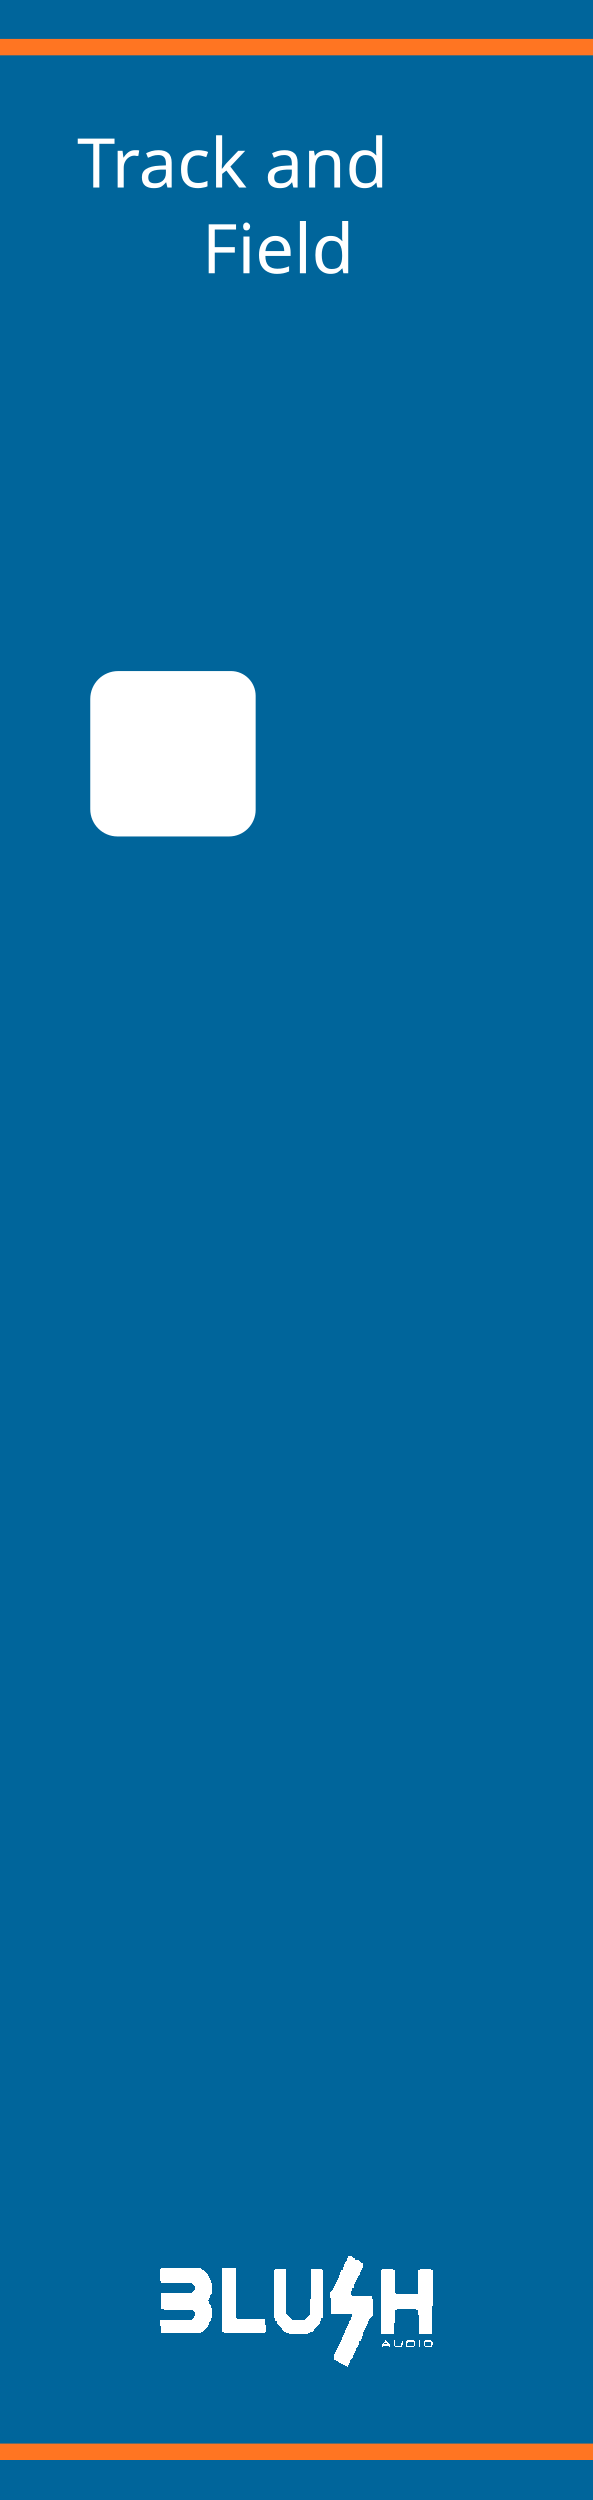
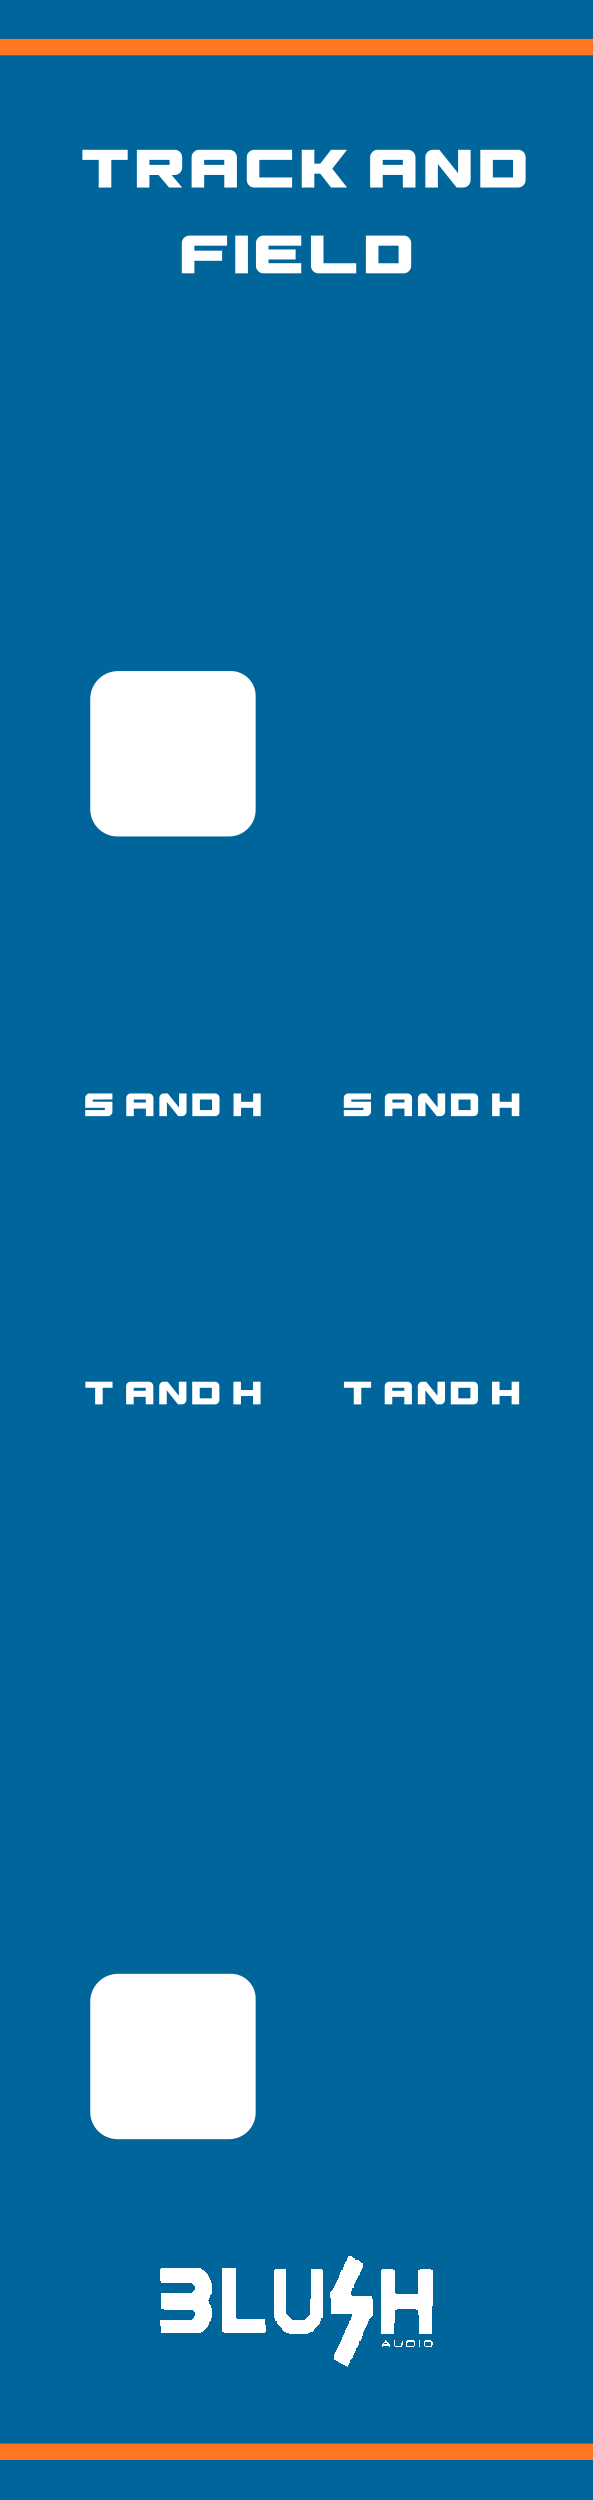
<svg xmlns="http://www.w3.org/2000/svg" width="30.48mm" height="128.5mm" viewBox="0 0 30.48 128.5" version="1.1" id="svg8">
  <defs id="defs2">
    </defs>
  <g id="layer1" transform="translate(0,-168.5)" style="display:inline">
    <rect style="display:inline;opacity:1;vector-effect:none;fill:#00659b;fill-opacity:1;fill-rule:evenodd;stroke:none;stroke-width:0.649;stroke-linecap:butt;stroke-linejoin:miter;stroke-miterlimit:4;stroke-dasharray:none;stroke-dashoffset:0;stroke-opacity:1;paint-order:normal" id="rect420" width="30.48" height="128.5" x="5.9211732e-17" y="168.5" />
    <path style="fill:#ffffff;stroke-width:0.248" id="rect30896" width="8.502" height="8.502" x="4.639" y="202.992" d="m 6.072,202.992 h 5.795 a 1.274,1.274 45 0 1 1.274,1.274 v 5.858 a 1.37,1.37 135 0 1 -1.37,1.37 H 6.04 a 1.401,1.401 45 0 1 -1.401,-1.401 v -5.667 a 1.433,1.433 135 0 1 1.433,-1.433 z" />
    <rect style="fill:#ff7522;stroke:#ff7522;stroke-width:0.236;fill-opacity:1;stroke-opacity:1" id="rect1043" width="30.244" height="0.608" x="0.118" y="170.618" />
    <rect style="fill:#ff7522;stroke:#ff7522;stroke-width:0.236;fill-opacity:1;stroke-opacity:1" id="rect1391" width="30.244" height="0.608" x="0.118" y="294.218" />
-     <text xml:space="preserve" style="font-style:normal;font-variant:normal;font-weight:normal;font-stretch:normal;font-size:3.528px;line-height:1.25;font-family:Excluded;-inkscape-font-specification:'Excluded, Normal';font-variant-ligatures:normal;font-variant-caps:normal;font-variant-numeric:normal;font-variant-east-asian:normal;fill:#ffffff;fill-opacity:1;stroke:none;stroke-width:0.265" x="3.963" y="178.139" id="text2452">
-       <tspan id="tspan2450" style="font-style:normal;font-variant:normal;font-weight:normal;font-stretch:normal;font-size:3.528px;font-family:Excluded;-inkscape-font-specification:'Excluded, Normal';font-variant-ligatures:normal;font-variant-caps:normal;font-variant-numeric:normal;font-variant-east-asian:normal;fill:#ffffff;stroke-width:0.265" x="3.963" y="178.139">Track and</tspan>
-       <tspan style="font-style:normal;font-variant:normal;font-weight:normal;font-stretch:normal;font-size:3.528px;font-family:Excluded;-inkscape-font-specification:'Excluded, Normal';font-variant-ligatures:normal;font-variant-caps:normal;font-variant-numeric:normal;font-variant-east-asian:normal;fill:#ffffff;stroke-width:0.265" x="3.963" y="182.549" id="tspan6350">       Field</tspan>
-     </text>
+     <g aria-label="Track and        Field" id="text2452" style="font-size:3.528px;line-height:1.25;font-family:Excluded;-inkscape-font-specification:'Excluded, Normal';fill:#ffffff;stroke-width:0.265">
+       <path d="m 6.563,176.199 v 0.519 H 5.72 v 1.422 H 5.074 v -1.422 H 4.235 v -0.519 z" id="path954" />
+       <path d="m 8.975,176.199 q 0.162,0 0.275,0.113 0.113,0.113 0.113,0.275 v 0.519 q 0,0.159 -0.113,0.275 -0.113,0.113 -0.275,0.113 H 8.823 l 0.54,0.646 h -0.674 l -0.543,-0.646 h -0.466 v 0.646 H 7.035 v -1.94 z m -0.258,0.776 v -0.258 H 7.68 v 0.258 z" id="path956" />
+       <path d="m 11.789,176.199 q 0.159,0 0.272,0.113 0.116,0.113 0.116,0.275 v 1.552 h -0.649 v -0.646 h -1.034 v 0.646 H 9.849 v -1.552 q 0,-0.162 0.113,-0.275 0.113,-0.113 0.275,-0.113 z m -0.261,0.776 v -0.258 h -1.034 v 0.258 z" id="path958" />
+       <path d="m 13.33,176.717 v 0.903 h 1.683 v 0.519 h -1.94 q -0.162,0 -0.275,-0.113 -0.113,-0.113 -0.113,-0.275 v -1.164 q 0,-0.162 0.113,-0.275 0.113,-0.113 0.275,-0.113 h 1.94 v 0.519 z" id="path960" />
+       <path d="m 17.08,177.169 0.758,0.97 h -0.822 l -0.557,-0.713 h -0.303 v 0.713 h -0.646 v -1.94 h 0.646 v 0.713 h 0.303 l 0.557,-0.713 h 0.822 z" id="path962" />
+       <path d="m 20.967,176.199 q 0.159,0 0.272,0.113 0.116,0.113 0.116,0.275 v 1.552 h -0.649 v -0.646 h -1.034 v 0.646 h -0.646 v -1.552 q 0,-0.162 0.113,-0.275 0.113,-0.113 0.275,-0.113 z m -0.261,0.776 v -0.258 h -1.034 v 0.258 z" id="path964" />
+       <path d="m 24.191,176.199 v 1.552 q 0,0.162 -0.113,0.275 -0.113,0.113 -0.275,0.113 h -0.332 l -0.963,-1.203 v 1.203 h -0.646 v -1.552 q 0,-0.162 0.113,-0.275 0.113,-0.113 0.275,-0.113 h 0.332 l 0.963,1.203 v -1.203 z" id="path966" />
+       <path d="m 26.628,176.199 q 0.162,0 0.275,0.113 0.113,0.113 0.113,0.275 v 1.164 q 0,0.162 -0.113,0.275 -0.113,0.113 -0.275,0.113 h -1.94 v -1.94 z m -0.258,1.422 v -0.903 h -1.037 v 0.903 z" id="path968" />
+       <g id="g1004" transform="translate(0.2163018)">
+         <path d="m 9.775,181.127 v 0.258 h 1.425 v 0.519 H 9.775 v 0.646 H 9.129 v -1.552 q 0,-0.162 0.113,-0.275 0.113,-0.113 0.275,-0.113 h 1.94 v 0.519 z" id="path970" />
+         <path d="m 11.877,182.549 v -1.94 h 0.649 v 1.94 z" id="path972" />
+         <path d="m 13.585,181.127 v 0.194 h 1.393 v 0.515 h -1.393 v 0.194 h 1.683 v 0.519 h -1.94 q -0.162,0 -0.275,-0.113 -0.113,-0.113 -0.113,-0.275 v -1.164 q 0,-0.162 0.113,-0.275 0.113,-0.113 0.275,-0.113 h 1.94 v 0.519 z" id="path974" />
+         <path d="m 18.093,182.03 v 0.519 h -1.94 q -0.162,0 -0.275,-0.113 -0.113,-0.113 -0.113,-0.275 v -1.552 h 0.646 v 1.422 z" id="path976" />
+         <path d="m 20.53,180.609 q 0.162,0 0.275,0.113 0.113,0.113 0.113,0.275 v 1.164 q 0,0.162 -0.113,0.275 -0.113,0.113 -0.275,0.113 h -1.94 v -1.94 z m -0.258,1.422 v -0.903 h -1.037 v 0.903 z" id="path978" />
+       </g>
+     </g>
+     <path style="fill:#ffffff;stroke-width:0.248" id="path959" width="8.502" height="8.502" x="4.639" y="269.952" d="m 6.072,269.952 h 5.795 a 1.274,1.274 45 0 1 1.274,1.274 v 5.858 a 1.37,1.37 135 0 1 -1.37,1.37 H 6.04 a 1.401,1.401 45 0 1 -1.401,-1.401 v -5.667 a 1.433,1.433 135 0 1 1.433,-1.433 z" />
  </g>
  <g id="layer3" style="display:inline">
    <path d="m 17.871,116.034 c -0.03,0.036 -0.055,0.093 -0.055,0.127 0,0.033 -0.011,0.061 -0.025,0.061 -0.03,0 -0.108,0.176 -0.108,0.242 v 0.047 h -0.033 -0.033 v 0.072 0.072 H 17.583 17.55 v 0.072 0.072 h -0.033 -0.033 v 0.053 c 0,0.029 -0.032,0.115 -0.072,0.19 -0.039,0.075 -0.128,0.257 -0.197,0.403 -0.069,0.147 -0.15,0.295 -0.179,0.33 l -0.053,0.064 0.009,0.539 0.009,0.539 0.557,0.01 0.557,0.01 -0.022,0.099 c -0.012,0.054 -0.035,0.104 -0.05,0.111 -0.016,0.007 -0.028,0.043 -0.028,0.082 v 0.07 h -0.033 -0.033 v 0.051 c 0,0.06 -0.139,0.36 -0.175,0.378 -0.014,0.007 -0.025,0.033 -0.025,0.058 0,0.025 -0.06,0.173 -0.133,0.328 -0.073,0.155 -0.133,0.304 -0.133,0.331 0,0.027 -0.011,0.049 -0.025,0.049 -0.014,0 -0.052,0.061 -0.085,0.136 -0.033,0.075 -0.096,0.209 -0.141,0.299 -0.083,0.168 -0.096,0.242 -0.061,0.341 l 0.02,0.057 h 0.056 c 0.031,0 0.07,0.014 0.088,0.031 0.046,0.045 0.481,0.295 0.514,0.295 0.03,0 0.132,-0.205 0.132,-0.264 0,-0.02 0.026,-0.062 0.058,-0.094 0.075,-0.076 0.141,-0.205 0.141,-0.275 v -0.055 h 0.033 0.033 v -0.072 -0.072 h 0.033 0.033 v -0.072 -0.072 h 0.031 c 0.035,0 0.135,-0.205 0.135,-0.277 v -0.049 h 0.033 0.033 v -0.072 -0.072 h 0.033 0.033 v -0.072 -0.072 h 0.033 0.033 v -0.085 -0.085 l 0.165,-0.354 0.165,-0.354 0.07,-0.066 0.07,-0.066 0.009,-0.355 c 0.005,-0.195 0.002,-0.433 -0.006,-0.527 l -0.015,-0.172 h -0.522 -0.522 l -0.035,-0.038 -0.035,-0.038 0.016,-0.089 0.016,-0.089 h 0.029 0.029 v -0.072 -0.072 h 0.033 0.033 l 0.003,-0.063 c 0.002,-0.035 0.046,-0.145 0.099,-0.245 0.053,-0.1 0.106,-0.21 0.117,-0.245 0.011,-0.035 0.034,-0.063 0.05,-0.063 h 0.029 v -0.051 c 0,-0.028 0.045,-0.144 0.1,-0.257 l 0.1,-0.207 v -0.087 -0.087 h -0.067 -0.066 v -0.027 c 0,-0.033 -0.162,-0.118 -0.223,-0.118 h -0.044 l -0.019,-0.054 -0.019,-0.054 h -0.061 c -0.034,0 -0.07,-0.016 -0.082,-0.036 l -0.02,-0.036 h -0.076 -0.076 l -0.055,0.066 m -6.38,0.538 -0.058,0.017 v 1.641 1.641 l 0.104,0.023 0.104,0.023 h 0.935 0.935 l 0.076,-0.022 0.076,-0.022 -0.01,-0.331 -0.01,-0.331 -0.736,-0.01 -0.736,-0.01 -0.02,-0.081 -0.02,-0.081 v -1.219 -1.219 l -0.053,-0.022 c -0.059,-0.025 -0.498,-0.022 -0.587,0.003 m -3.236,0.059 c -0.009,0.026 -0.013,0.194 -0.007,0.371 l 0.01,0.323 0.808,0.01 0.808,0.01 0.081,0.088 0.081,0.088 v 0.076 0.076 l -0.081,0.088 -0.081,0.088 -0.808,0.01 -0.808,0.01 v 0.417 0.417 l 0.813,0.01 0.813,0.01 0.076,0.078 0.076,0.078 v 0.073 0.073 l -0.089,0.102 -0.089,0.102 H 9.05 8.24 l 0.01,0.335 0.01,0.335 1.013,0.01 1.013,0.01 0.101,-0.052 c 0.162,-0.084 0.384,-0.379 0.384,-0.51 v -0.055 h 0.033 0.033 v -0.072 -0.072 h 0.033 0.033 v -0.272 -0.272 h -0.033 -0.033 v -0.072 -0.072 h -0.033 -0.033 v -0.055 c 0,-0.03 -0.019,-0.089 -0.042,-0.132 l -0.042,-0.077 0.042,-0.017 c 0.023,-0.009 0.042,-0.036 0.042,-0.06 0,-0.064 0.079,-0.239 0.108,-0.239 h 0.025 v -0.249 -0.249 l -0.132,-0.28 -0.132,-0.28 -0.091,-0.079 c -0.05,-0.043 -0.127,-0.099 -0.171,-0.124 l -0.08,-0.045 H 9.285 8.274 l -0.017,0.048 m 5.879,0.012 -0.042,0.018 v 1.227 1.227 l 0.033,0.022 0.033,0.022 v 0.07 0.07 h 0.033 0.033 v 0.054 0.054 l 0.197,0.218 0.197,0.218 h 0.053 0.053 v 0.036 0.036 h 0.065 0.065 l 0.02,0.036 0.02,0.036 h 0.445 0.445 l 0.02,-0.036 0.02,-0.036 h 0.065 0.065 v -0.036 -0.036 h 0.055 0.055 l 0.195,-0.223 0.195,-0.223 v -0.049 -0.049 h 0.033 0.033 v -0.072 -0.072 h 0.033 0.033 v -1.249 -1.249 l -0.076,-0.021 c -0.042,-0.011 -0.18,-0.016 -0.308,-0.01 l -0.232,0.011 -0.009,1.146 -0.009,1.146 -0.136,0.149 -0.136,0.149 h -0.341 -0.341 l -0.137,-0.145 -0.137,-0.145 v -1.137 -1.137 l -0.053,-0.022 c -0.062,-0.026 -0.477,-0.024 -0.538,0.003 m 5.519,0.003 -0.075,0.016 0.009,1.655 0.009,1.655 h 0.332 0.332 l 0.017,-0.604 0.017,-0.604 0.028,-0.03 0.028,-0.03 0.436,-0.012 0.436,-0.012 0.142,0.023 0.142,0.023 0.009,0.623 0.009,0.623 h 0.349 0.349 l 0.009,-1.653 0.009,-1.653 -0.104,-0.023 c -0.057,-0.012 -0.184,-0.023 -0.281,-0.023 h -0.177 l -0.084,0.035 -0.084,0.035 -0.009,0.608 -0.009,0.608 -0.565,0.01 -0.565,0.01 -0.042,-0.062 -0.042,-0.062 v -0.568 -0.568 l -0.075,-0.022 c -0.082,-0.024 -0.43,-0.022 -0.549,0.003 m 0.064,3.754 -0.105,0.118 v 0.069 0.069 l 0.04,-0.043 0.04,-0.043 h 0.143 0.143 v 0.036 c 0,0.02 0.015,0.036 0.033,0.036 h 0.033 v -0.063 -0.063 l -0.11,-0.117 -0.11,-0.117 -0.105,0.119 m 0.526,0.009 v 0.129 l 0.048,0.052 0.047,0.052 h 0.14 0.14 l 0.044,-0.063 0.044,-0.063 v -0.098 -0.098 l -0.031,-0.021 -0.031,-0.021 -0.01,0.137 -0.01,0.137 -0.158,0.011 -0.158,0.011 v -0.147 -0.147 h -0.033 -0.033 v 0.129 m 0.654,-0.105 c -0.012,0.013 -0.022,0.095 -0.022,0.181 v 0.157 h 0.185 0.185 l 0.048,-0.052 0.048,-0.052 v -0.078 -0.078 l -0.048,-0.052 -0.048,-0.052 h -0.163 c -0.09,0 -0.173,0.011 -0.185,0.024 m 0.643,0.157 v 0.185 l 0.033,-0.022 0.033,-0.022 v -0.141 -0.141 l -0.033,-0.022 -0.033,-0.022 v 0.185 m 0.274,-0.127 -0.042,0.051 v 0.077 0.077 l 0.047,0.052 0.048,0.052 h 0.138 0.138 l 0.048,-0.052 0.047,-0.052 v -0.078 -0.078 l -0.047,-0.052 -0.048,-0.052 -0.144,0.003 -0.144,0.003 -0.042,0.051 m -1.903,0.142 c 0,0.011 -0.037,0.021 -0.083,0.021 h -0.083 v -0.029 c 0,-0.016 0.017,-0.048 0.038,-0.07 l 0.038,-0.041 0.045,0.049 c 0.025,0.027 0.045,0.059 0.045,0.07 m 1.363,-0.016 v 0.109 H 21.107 20.941 v -0.085 c 0,-0.117 0.023,-0.133 0.188,-0.133 h 0.144 v 0.109 m 0.898,0 v 0.109 h -0.166 -0.166 v -0.109 -0.109 h 0.166 0.166 v 0.109" id="gge1502" stroke="none" layerid="3" style="display:inline;fill:#ffffff;fill-opacity:1;stroke:none;stroke-width:0.222;stroke-linecap:round;stroke-linejoin:round;shape-rendering:crispEdges" />
+     <g aria-label="S and H" id="text5722" style="font-size:2.117px;line-height:1.25;font-family:Excluded;-inkscape-font-specification:'Excluded, Normal';display:inline;stroke-width:0.265" transform="translate(0,24.34168)">
+       <path d="M 5.777,32.289 V 32.599 Z M 4.767,32.173 v 0.116 H 5.777 v 0.504 q 0,0.009 0,0.011 -0.004,0.091 -0.072,0.157 -0.068,0.066 -0.161,0.066 0,0 -1.164,0 v -0.311 H 5.389 V 32.599 H 4.38 v -0.504 q 0,-0.006 0,-0.011 0.004,-0.093 0.072,-0.157 0.07,-0.066 0.161,-0.066 H 5.777 v 0.311 z" style="fill:#ffffff" id="path24140" />
+       <path d="m 7.654,31.862 q 0.095,0 0.163,0.068 0.07,0.068 0.07,0.165 v 0.931 H 7.498 v -0.387 H 6.878 v 0.387 H 6.49 V 32.095 q 0,-0.097 0.068,-0.165 0.068,-0.068 0.165,-0.068 z M 7.498,32.328 V 32.173 H 6.878 v 0.155 z" style="fill:#ffffff" id="path24142" />
+       <path d="m 9.589,31.862 v 0.931 q 0,0.097 -0.068,0.165 -0.068,0.068 -0.165,0.068 H 9.157 L 8.579,32.304 v 0.722 H 8.192 v -0.931 q 0,-0.097 0.068,-0.165 0.068,-0.068 0.165,-0.068 h 0.199 l 0.578,0.722 v -0.722 z" style="fill:#ffffff" id="path24144" />
+       <path d="m 11.051,31.862 q 0.097,0 0.165,0.068 0.068,0.068 0.068,0.165 v 0.699 q 0,0.097 -0.068,0.165 -0.068,0.068 -0.165,0.068 H 9.886 v -1.164 z m -0.155,0.853 v -0.542 h -0.622 v 0.542 z" style="fill:#ffffff" id="path24146" />
+       <path d="m 13.4,31.862 v 1.164 H 13.013 V 32.599 h -0.622 v 0.428 h -0.387 v -1.164 h 0.387 v 0.428 h 0.622 v -0.428 z" style="fill:#ffffff" id="path24148" />
+     </g>
+     <g aria-label="T and H" id="text22298" style="font-size:2.117px;line-height:1.25;font-family:Excluded;-inkscape-font-specification:'Excluded, Normal';display:inline;stroke-width:0.265" transform="translate(0,26.45834)">
+       <path d="m 5.784,44.562 v 0.311 H 5.278 v 0.853 H 4.891 V 44.873 H 4.387 v -0.311 z" style="fill:#ffffff" id="path24169" />
+       <path d="m 7.647,44.562 q 0.095,0 0.163,0.068 0.07,0.068 0.07,0.165 v 0.931 H 7.49 v -0.387 H 6.87 v 0.387 H 6.483 v -0.931 q 0,-0.097 0.068,-0.165 0.068,-0.068 0.165,-0.068 z M 7.49,45.028 V 44.873 H 6.87 v 0.155 z" style="fill:#ffffff" id="path24171" />
+       <path d="m 9.581,44.562 v 0.931 q 0,0.097 -0.068,0.165 -0.068,0.068 -0.165,0.068 H 9.149 L 8.571,45.004 v 0.722 H 8.184 v -0.931 q 0,-0.097 0.068,-0.165 0.068,-0.068 0.165,-0.068 h 0.199 l 0.578,0.722 v -0.722 z" style="fill:#ffffff" id="path24173" />
+       <path d="m 11.043,44.562 q 0.097,0 0.165,0.068 0.068,0.068 0.068,0.165 v 0.699 q 0,0.097 -0.068,0.165 -0.068,0.068 -0.165,0.068 H 9.879 v -1.164 z m -0.155,0.853 v -0.542 h -0.622 v 0.542 z" style="fill:#ffffff" id="path24175" />
+       <path d="m 13.393,44.562 v 1.164 h -0.387 v -0.428 h -0.622 v 0.428 h -0.387 v -1.164 h 0.387 v 0.428 h 0.622 v -0.428 z" style="fill:#ffffff" id="path24177" />
+     </g>
+     <g aria-label="S and H" id="g975" style="font-size:2.117px;line-height:1.25;font-family:Excluded;-inkscape-font-specification:'Excluded, Normal';display:inline;stroke-width:0.265" transform="translate(13.29167,24.34168)">
+       <path d="M 5.777,32.289 V 32.599 Z M 4.767,32.173 v 0.116 H 5.777 v 0.504 q 0,0.009 0,0.011 -0.004,0.091 -0.072,0.157 -0.068,0.066 -0.161,0.066 0,0 -1.164,0 v -0.311 H 5.389 V 32.599 H 4.38 v -0.504 q 0,-0.006 0,-0.011 0.004,-0.093 0.072,-0.157 0.07,-0.066 0.161,-0.066 H 5.777 v 0.311 z" style="fill:#ffffff" id="path965" />
+       <path d="m 7.654,31.862 q 0.095,0 0.163,0.068 0.07,0.068 0.07,0.165 v 0.931 H 7.498 v -0.387 H 6.878 v 0.387 H 6.49 V 32.095 q 0,-0.097 0.068,-0.165 0.068,-0.068 0.165,-0.068 z M 7.498,32.328 V 32.173 H 6.878 v 0.155 z" style="fill:#ffffff" id="path967" />
+       <path d="m 9.589,31.862 v 0.931 q 0,0.097 -0.068,0.165 -0.068,0.068 -0.165,0.068 H 9.157 L 8.579,32.304 v 0.722 H 8.192 v -0.931 q 0,-0.097 0.068,-0.165 0.068,-0.068 0.165,-0.068 h 0.199 l 0.578,0.722 v -0.722 z" style="fill:#ffffff" id="path969" />
+       <path d="m 11.051,31.862 q 0.097,0 0.165,0.068 0.068,0.068 0.068,0.165 v 0.699 q 0,0.097 -0.068,0.165 -0.068,0.068 -0.165,0.068 H 9.886 v -1.164 z m -0.155,0.853 v -0.542 h -0.622 v 0.542 z" style="fill:#ffffff" id="path971" />
+       <path d="m 13.4,31.862 v 1.164 H 13.013 V 32.599 h -0.622 v 0.428 h -0.387 v -1.164 h 0.387 v 0.428 h 0.622 v -0.428 z" style="fill:#ffffff" id="path973" />
+     </g>
+     <g aria-label="T and H" id="g987" style="font-size:2.117px;line-height:1.25;font-family:Excluded;-inkscape-font-specification:'Excluded, Normal';display:inline;stroke-width:0.265" transform="translate(13.29167,26.45834)">
+       <path d="m 5.784,44.562 v 0.311 H 5.278 v 0.853 H 4.891 V 44.873 H 4.387 v -0.311 z" style="fill:#ffffff" id="path977" />
+       <path d="m 7.647,44.562 q 0.095,0 0.163,0.068 0.07,0.068 0.07,0.165 v 0.931 H 7.49 v -0.387 H 6.87 v 0.387 H 6.483 v -0.931 q 0,-0.097 0.068,-0.165 0.068,-0.068 0.165,-0.068 z M 7.49,45.028 V 44.873 H 6.87 v 0.155 z" style="fill:#ffffff" id="path979" />
+       <path d="m 9.581,44.562 v 0.931 q 0,0.097 -0.068,0.165 -0.068,0.068 -0.165,0.068 H 9.149 L 8.571,45.004 v 0.722 H 8.184 v -0.931 q 0,-0.097 0.068,-0.165 0.068,-0.068 0.165,-0.068 h 0.199 l 0.578,0.722 v -0.722 z" style="fill:#ffffff" id="path981" />
+       <path d="m 11.043,44.562 q 0.097,0 0.165,0.068 0.068,0.068 0.068,0.165 v 0.699 q 0,0.097 -0.068,0.165 -0.068,0.068 -0.165,0.068 H 9.879 v -1.164 z m -0.155,0.853 v -0.542 h -0.622 v 0.542 z" style="fill:#ffffff" id="path983" />
+       <path d="m 13.393,44.562 v 1.164 h -0.387 v -0.428 h -0.622 v 0.428 h -0.387 v -1.164 h 0.387 v 0.428 h 0.622 v -0.428 z" style="fill:#ffffff" id="path985" />
+     </g>
  </g>
  <g id="layer2" style="display:none">
    <circle r="4" cy="21.269" cx="8.89" id="circle4956" style="display:inline;opacity:1;vector-effect:none;fill:#00ff00;fill-opacity:1;fill-rule:evenodd;stroke:none;stroke-width:1;stroke-linecap:butt;stroke-linejoin:miter;stroke-miterlimit:4;stroke-dasharray:none;stroke-dashoffset:0;stroke-opacity:1;paint-order:normal" />
    <circle r="4" cy="38.794" cx="22.182" id="circle66" style="display:inline;opacity:1;vector-effect:none;fill:#ff00ff;fill-opacity:1;fill-rule:evenodd;stroke:none;stroke-width:1;stroke-linecap:butt;stroke-linejoin:miter;stroke-miterlimit:4;stroke-dasharray:none;stroke-dashoffset:0;stroke-opacity:1;paint-order:normal" />
    <circle r="4" cy="21.269" cx="22.182" id="circle681" style="display:inline;opacity:1;vector-effect:none;fill:#00ff00;fill-opacity:1;fill-rule:evenodd;stroke:none;stroke-width:1;stroke-linecap:butt;stroke-linejoin:miter;stroke-miterlimit:4;stroke-dasharray:none;stroke-dashoffset:0;stroke-opacity:1;paint-order:normal" />
    <circle r="4" cy="88.178" cx="8.89" id="circle683" style="display:inline;opacity:1;vector-effect:none;fill:#00ff00;fill-opacity:1;fill-rule:evenodd;stroke:none;stroke-width:1;stroke-linecap:butt;stroke-linejoin:miter;stroke-miterlimit:4;stroke-dasharray:none;stroke-dashoffset:0;stroke-opacity:1;paint-order:normal" />
    <circle r="4" cy="105.703" cx="22.182" id="circle687" style="display:inline;opacity:1;vector-effect:none;fill:#ff00ff;fill-opacity:1;fill-rule:evenodd;stroke:none;stroke-width:1;stroke-linecap:butt;stroke-linejoin:miter;stroke-miterlimit:4;stroke-dasharray:none;stroke-dashoffset:0;stroke-opacity:1;paint-order:normal" />
    <circle r="4" cy="88.178" cx="22.182" id="circle689" style="display:inline;opacity:1;vector-effect:none;fill:#00ff00;fill-opacity:1;fill-rule:evenodd;stroke:none;stroke-width:1;stroke-linecap:butt;stroke-linejoin:miter;stroke-miterlimit:4;stroke-dasharray:none;stroke-dashoffset:0;stroke-opacity:1;paint-order:normal" />
    <circle style="display:inline;opacity:1;vector-effect:none;fill:#0000ff;fill-opacity:1;fill-rule:evenodd;stroke:none;stroke-width:1;stroke-linecap:butt;stroke-linejoin:miter;stroke-miterlimit:4;stroke-dasharray:none;stroke-dashoffset:0;stroke-opacity:1;paint-order:normal" id="circle206" cx="8.89" cy="38.794" r="4" />
    <circle style="display:inline;opacity:1;vector-effect:none;fill:#0000ff;fill-opacity:1;fill-rule:evenodd;stroke:none;stroke-width:1;stroke-linecap:butt;stroke-linejoin:miter;stroke-miterlimit:4;stroke-dasharray:none;stroke-dashoffset:0;stroke-opacity:1;paint-order:normal" id="circle881" cx="8.89" cy="105.703" r="4" />
+     <circle r="4" cy="64.25" cx="8.89" id="circle932" style="display:inline;opacity:1;vector-effect:none;fill:#ffff00;fill-opacity:1;fill-rule:evenodd;stroke:none;stroke-width:1;stroke-linecap:butt;stroke-linejoin:miter;stroke-miterlimit:4;stroke-dasharray:none;stroke-dashoffset:0;stroke-opacity:1;paint-order:normal" />
+     <circle r="4" cy="64.25" cx="22.182" id="circle952" style="display:inline;opacity:1;vector-effect:none;fill:#ffff00;fill-opacity:1;fill-rule:evenodd;stroke:none;stroke-width:1;stroke-linecap:butt;stroke-linejoin:miter;stroke-miterlimit:4;stroke-dasharray:none;stroke-dashoffset:0;stroke-opacity:1;paint-order:normal" />
  </g>
</svg>
